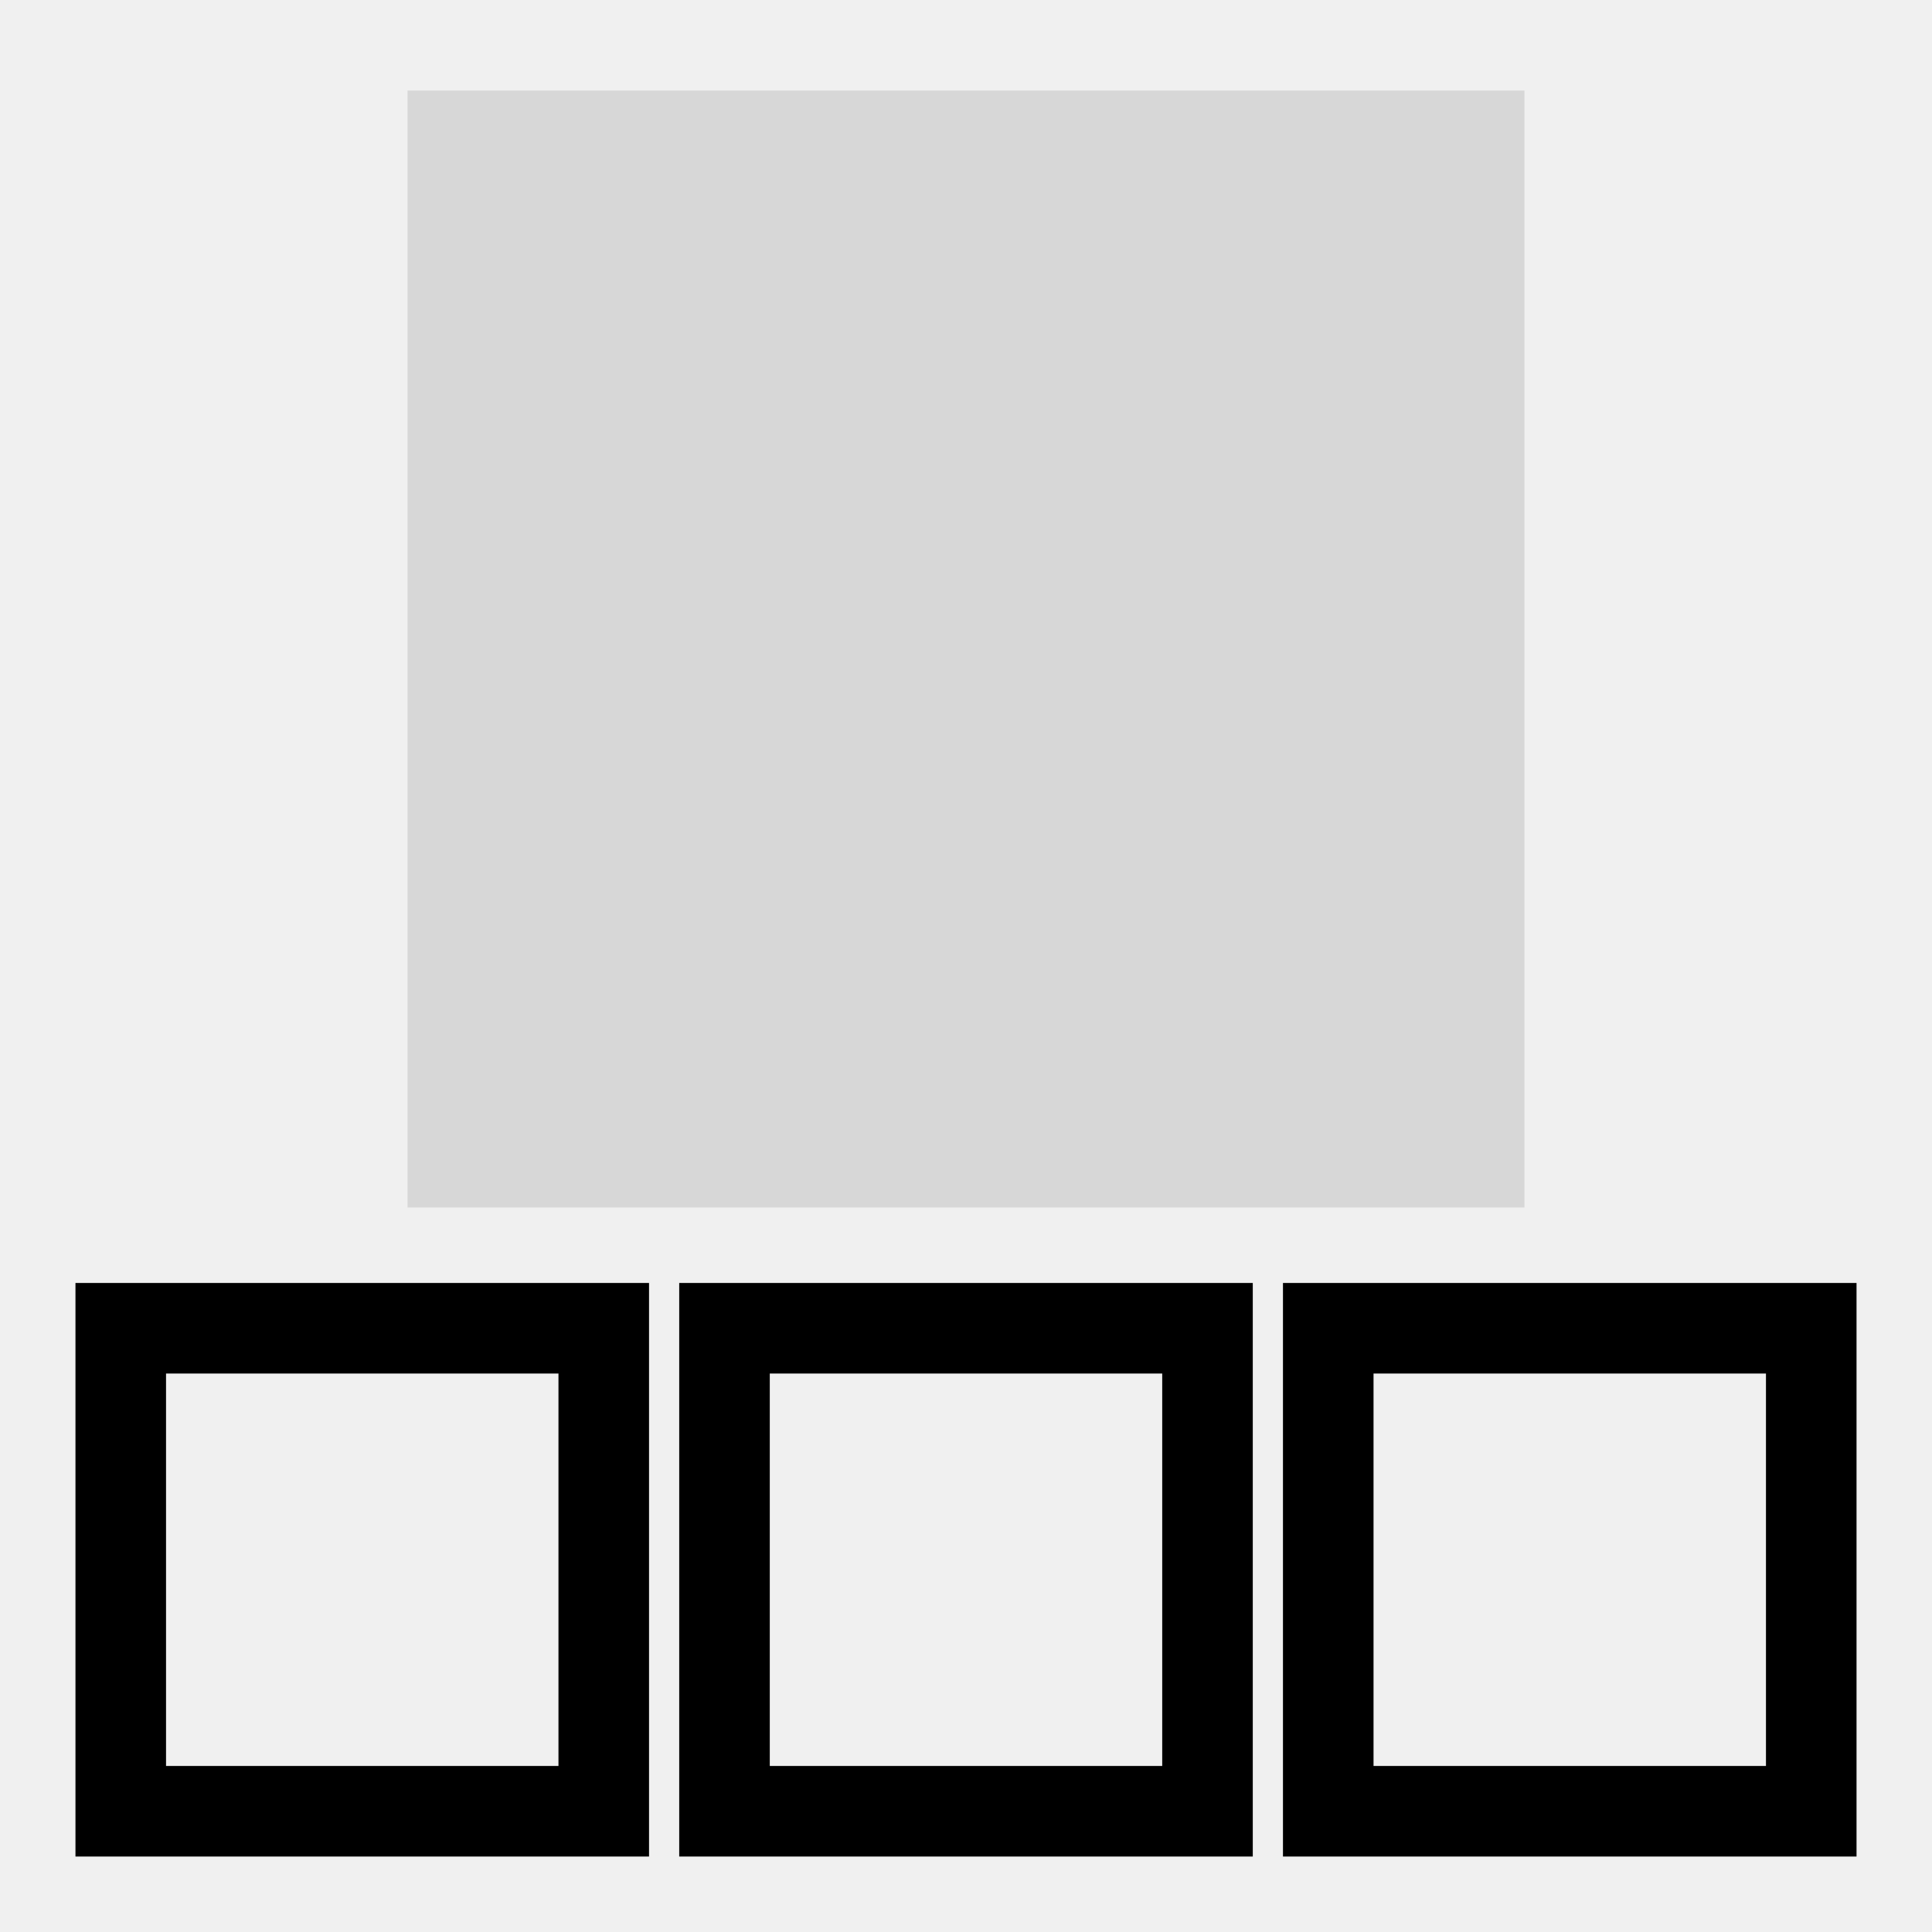
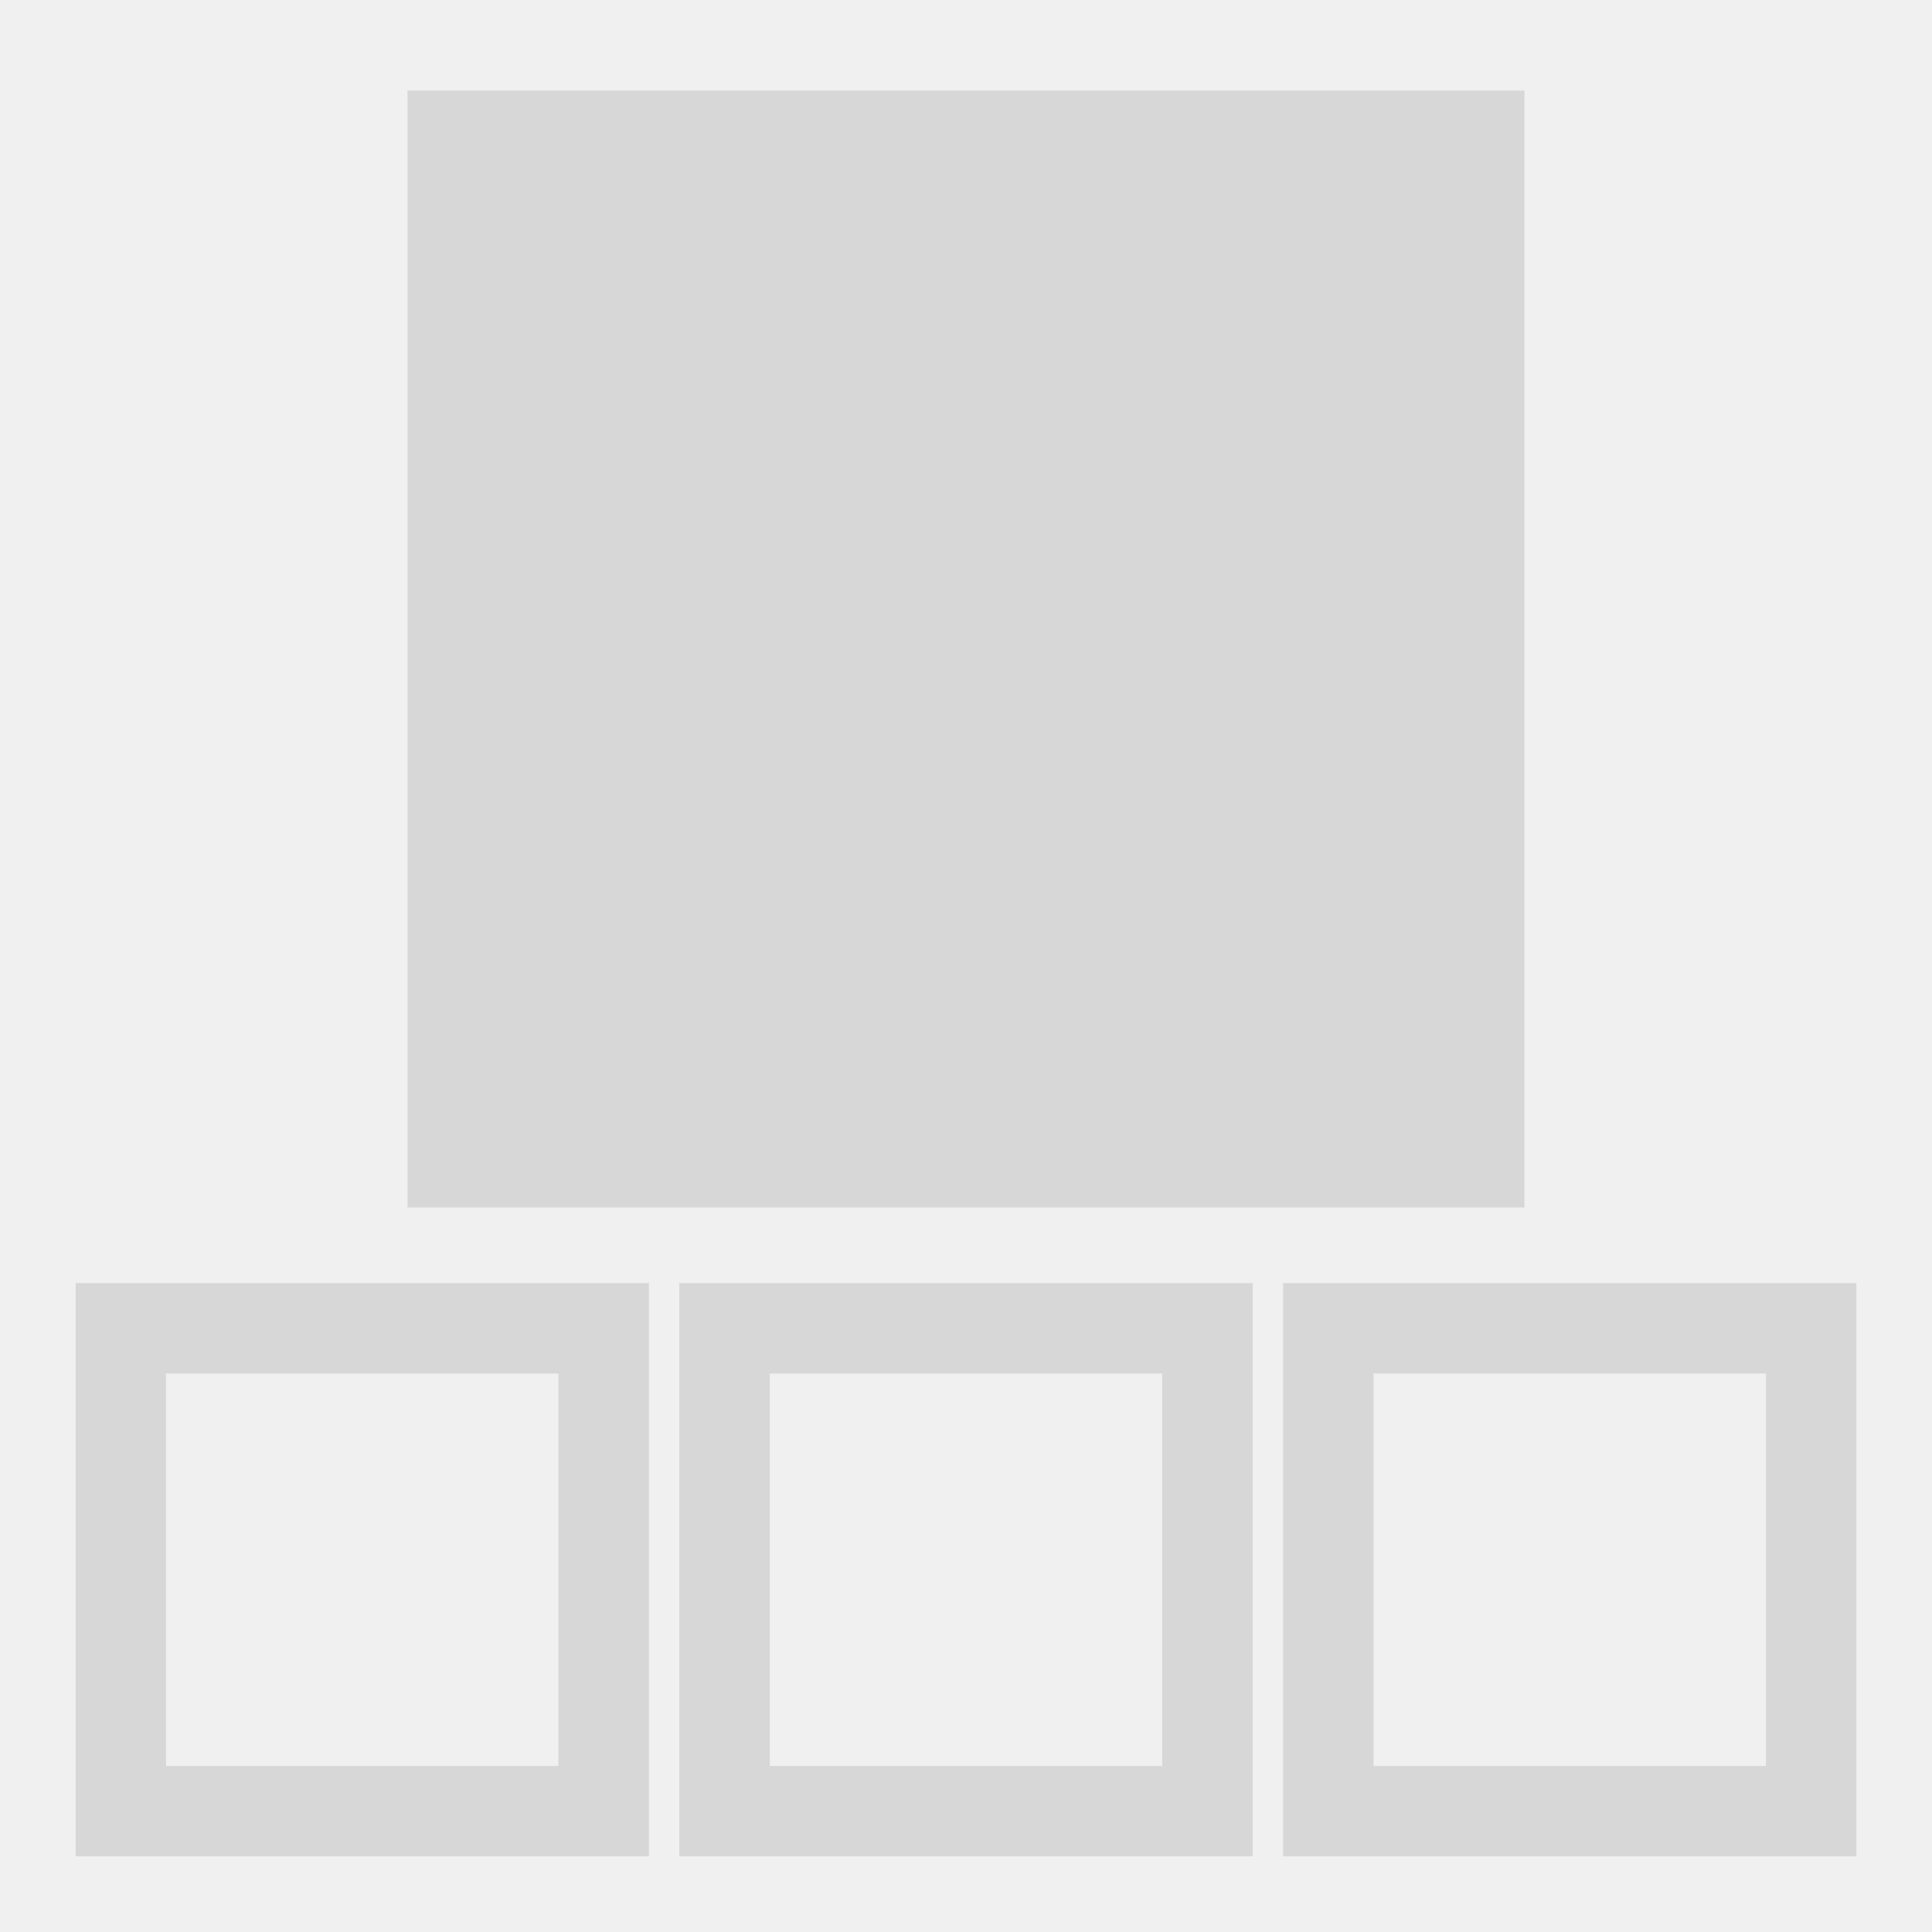
- <svg xmlns="http://www.w3.org/2000/svg" viewBox="0 0 128 128" fill="#d7d7d7">
-   <rect x="27" width="74" height="74" y="6" />
-   <rect stroke="#000" width="32" fill="#0000" height="32" x="8" y="88" stroke-width="6" />
-   <rect stroke-width="6" height="32" stroke="#000" fill="#0000" x="48" y="88" width="32" />
-   <rect x="88" y="88" stroke-width="6" fill="#0000" width="32" stroke="#000" height="32" />
+ <svg xmlns="http://www.w3.org/2000/svg" fill="#d7d7d7" viewBox="0 0 128 128">
+   <rect height="74" width="74" x="27" y="6" />
+   <mask id="inner-1">
+     <rect width="38" height="38" fill="#fff" x="5" y="85" />
+     <rect height="26" fill="#000" y="91" width="26" x="11" />
+   </mask>
+   <rect height="38" y="85" width="38" x="5" mask="url(#inner-1)" />
+   <mask id="inner-2">
+     <rect y="85" height="38" width="38" x="45" fill="#fff" />
+     <rect fill="#000" x="51" y="91" width="26" height="26" />
+   </mask>
+   <rect mask="url(#inner-2)" width="38" height="38" y="85" x="45" />
+   <mask id="inner-3">
+     <rect y="85" height="38" width="38" fill="#fff" x="85" />
+     <rect y="91" x="91" width="26" fill="#000" height="26" />
+   </mask>
+   <rect y="85" width="38" mask="url(#inner-3)" height="38" x="85" />
</svg>
